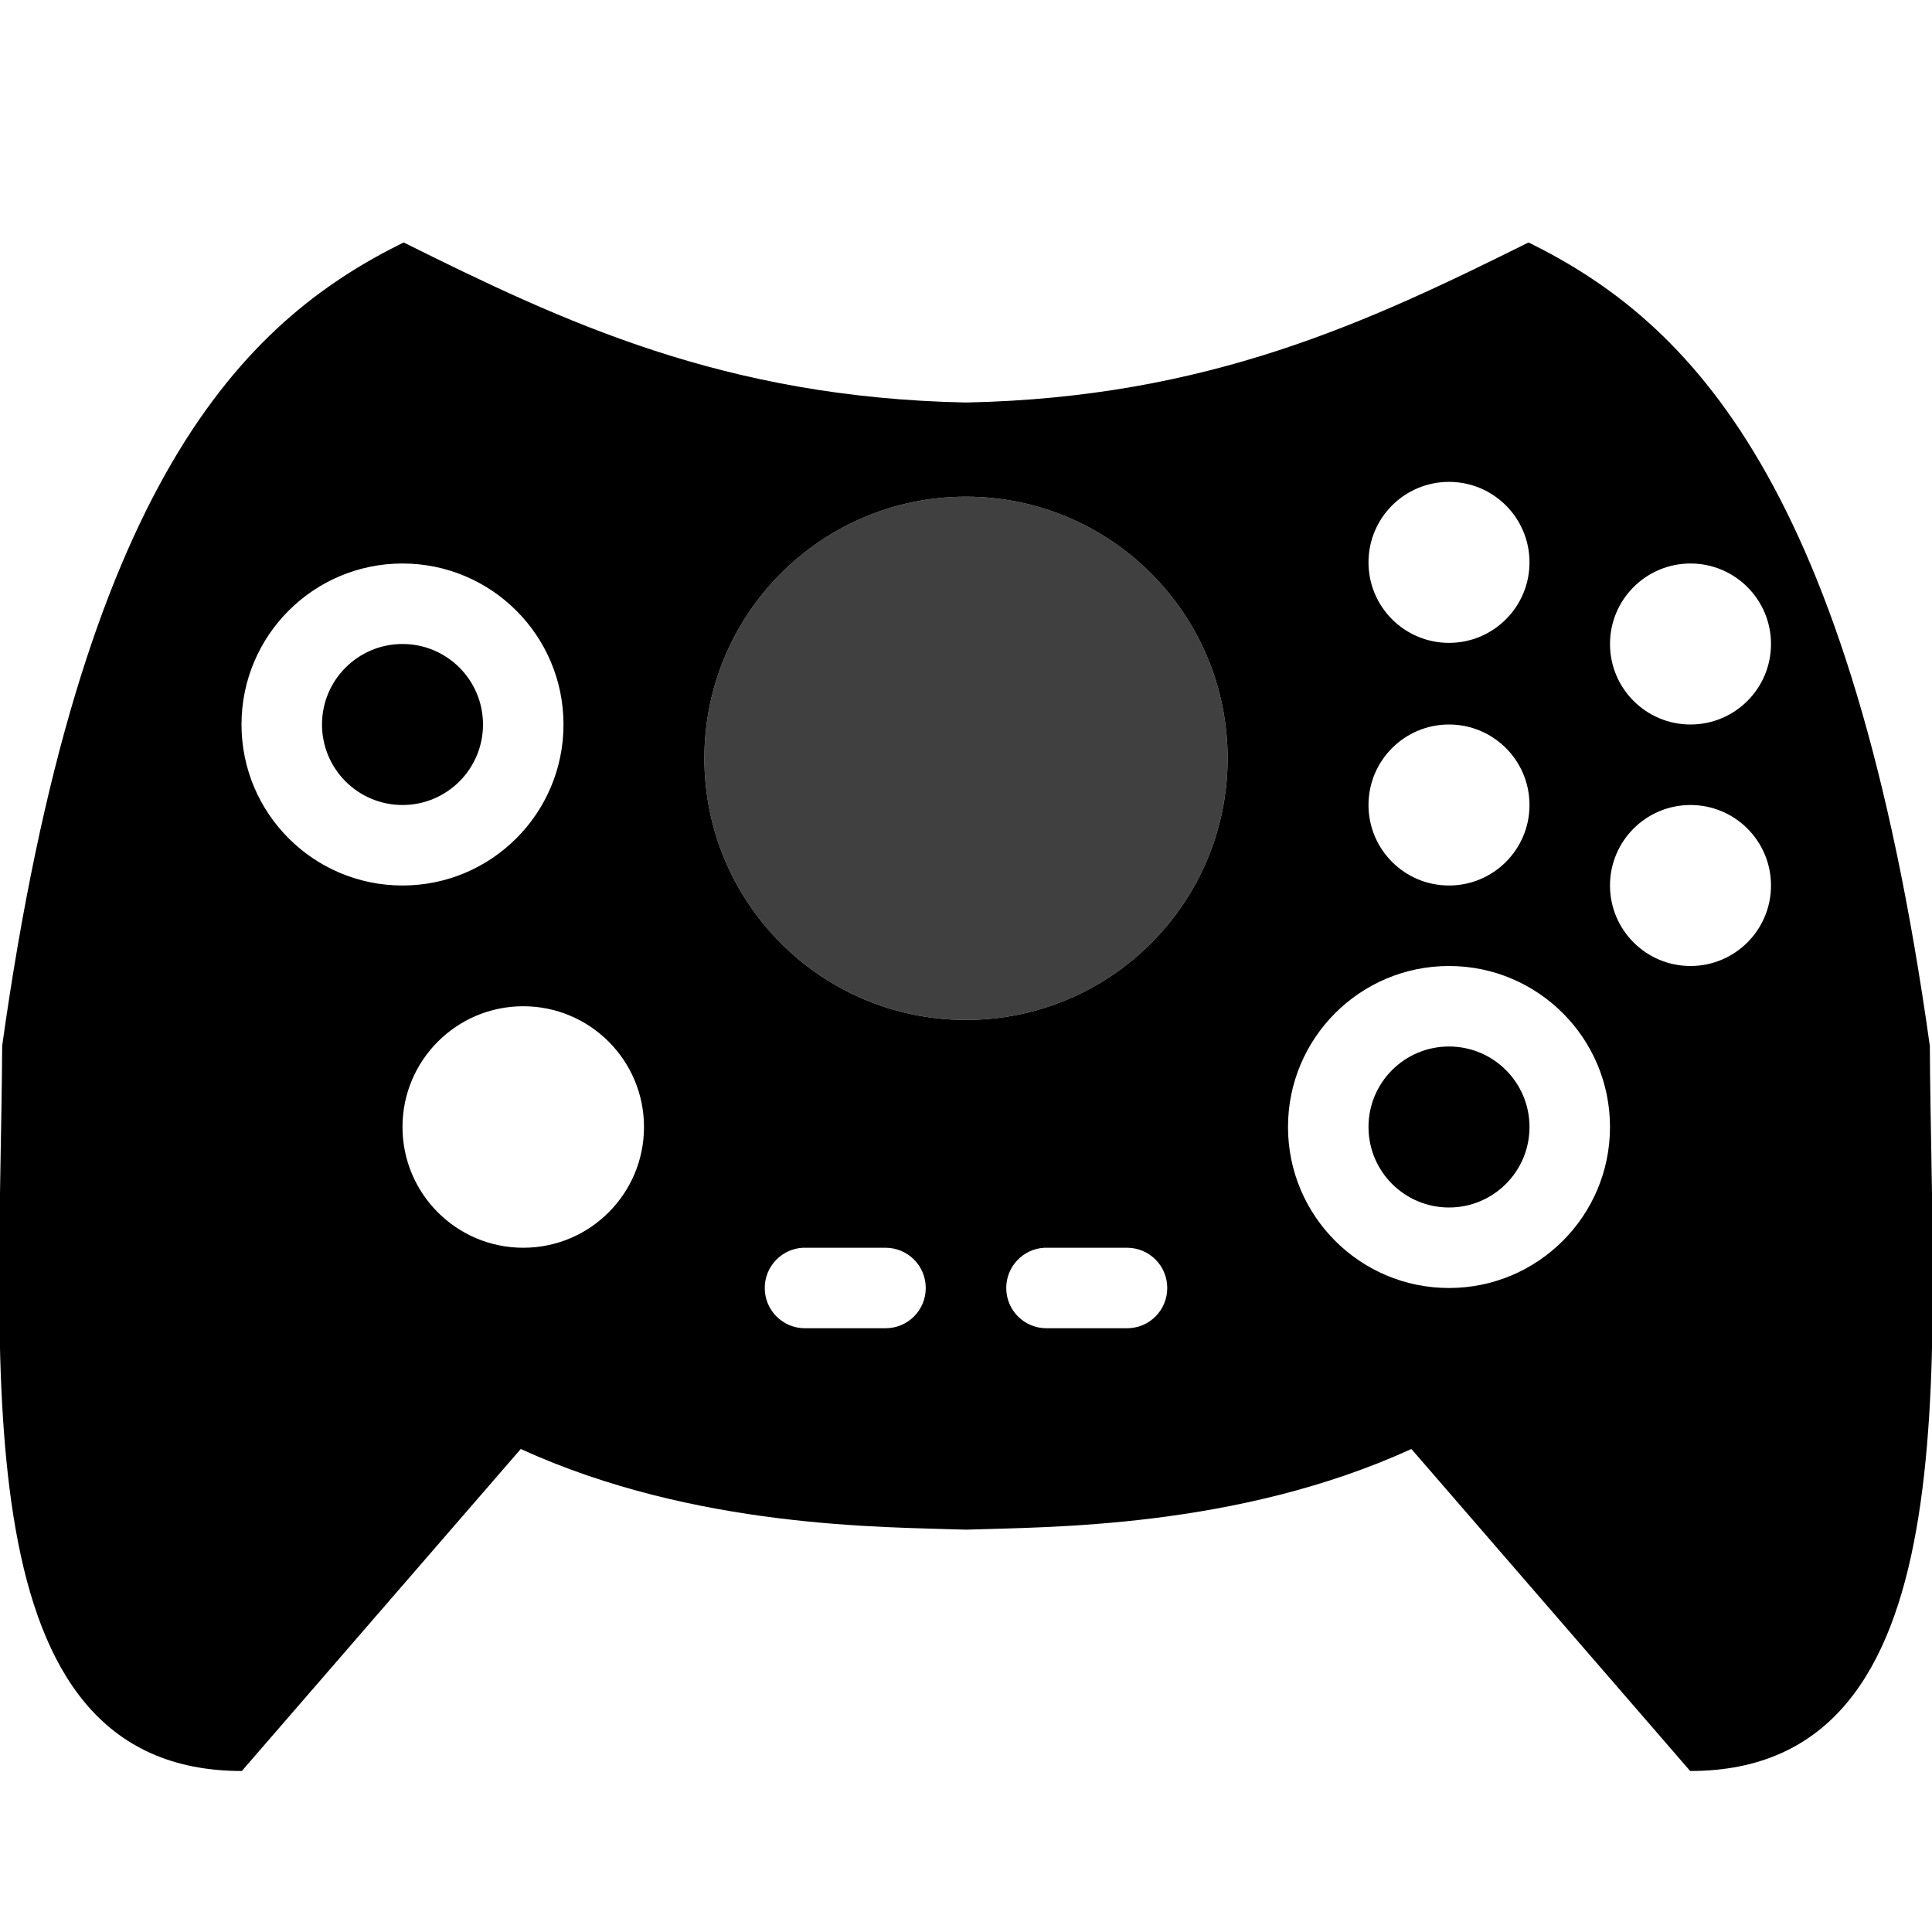
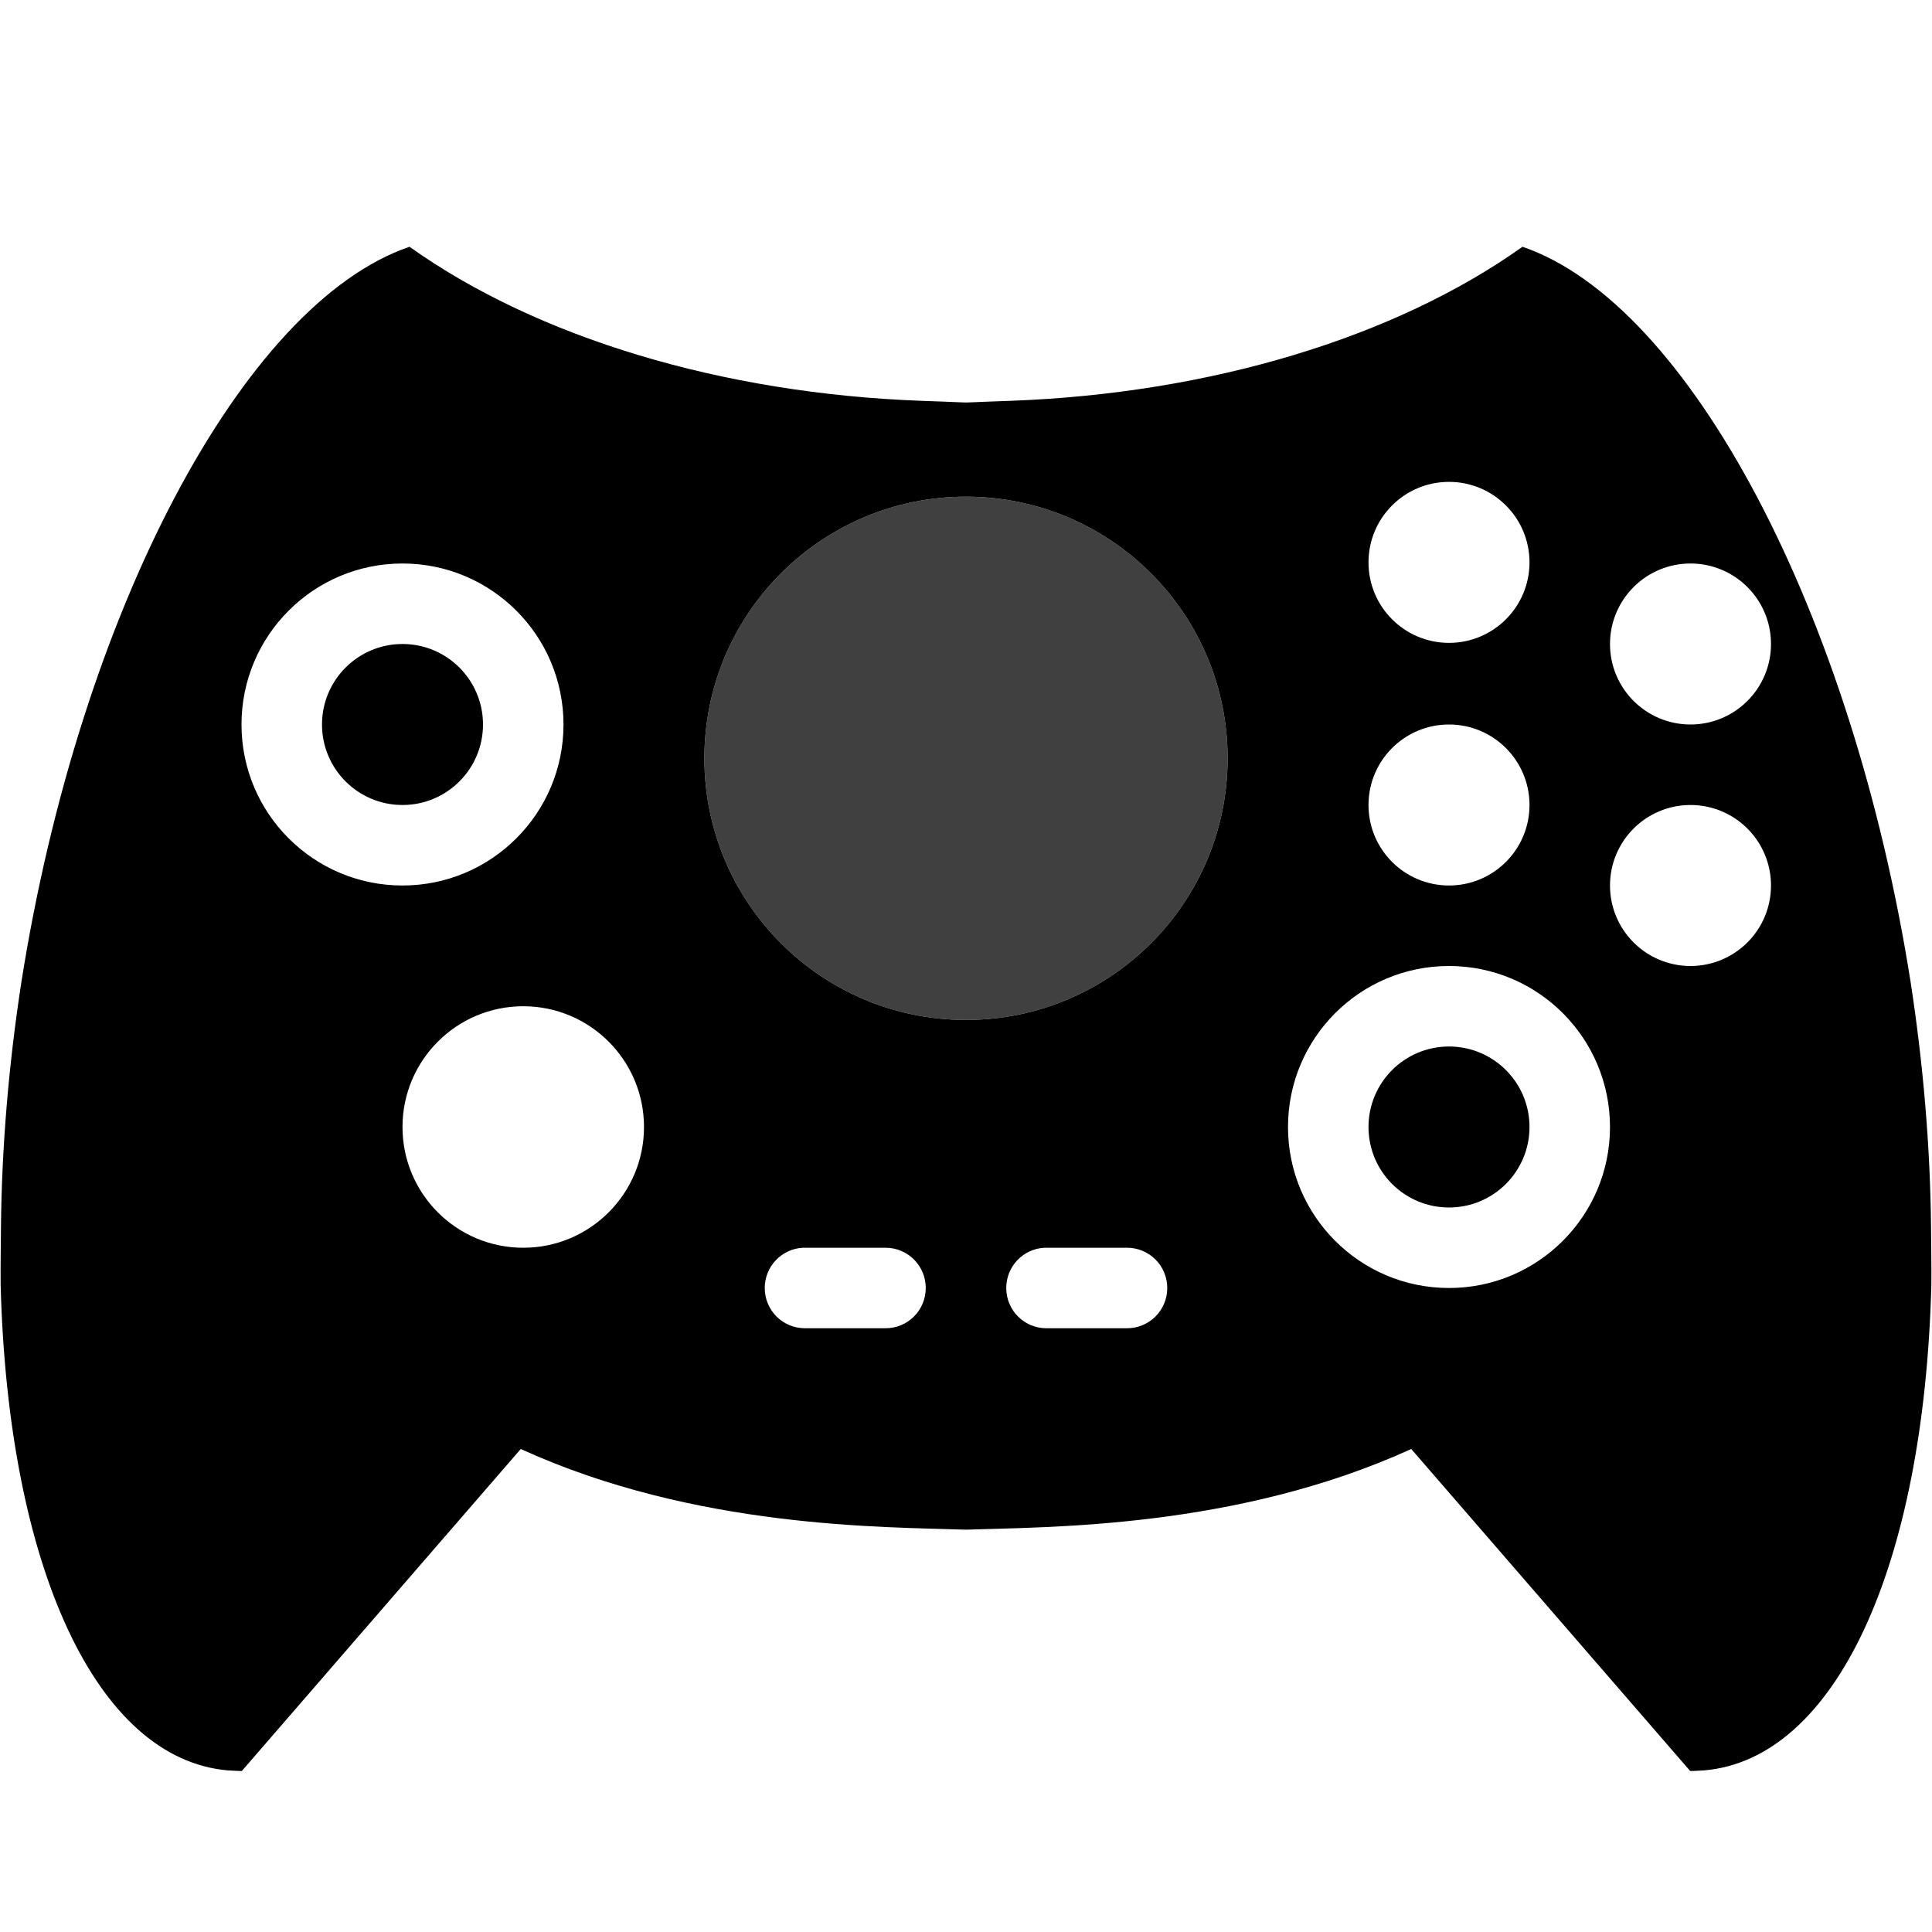
<svg xmlns="http://www.w3.org/2000/svg" height="24px" viewBox="0 0 24 24" width="24px">
-   <path d="M 5.014 3.012 C 3.004 4.001 1.004 6.001 0.027 12.992 C 0.004 17.001 -0.495 22 3.004 22 L 6.469 18 C 8.642 18.991 10.984 18.967 11.996 19.002 C 11.998 19.002 12.002 19.002 12.004 19.002 C 13.016 18.967 15.36 18.991 17.533 18 L 20.996 22 C 24.495 22 23.996 17.001 23.973 12.992 C 22.996 6.001 20.998 4.001 18.988 3.012 C 16.999 4 15.012 4.939 12.004 5 C 12.001 5 11.999 5 11.996 5 C 8.988 4.939 7.003 4 5.014 3.012 z M 18 5.986 A 1 1 0 0 1 19 6.986 A 1 1 0 0 1 18 7.986 A 1 1 0 0 1 17 6.986 A 1 1 0 0 1 18 5.986 z M 12 6.17 A 3.25 3.25 0 0 1 15.25 9.42 A 3.25 3.25 0 0 1 12 12.67 A 3.25 3.25 0 0 1 8.75 9.42 A 3.25 3.25 0 0 1 12 6.17 z M 5 7 A 2 2 0 0 1 7 9 A 2 2 0 0 1 5 11 A 2 2 0 0 1 3 9 A 2 2 0 0 1 5 7 z M 21 7 A 1 1 0 0 1 22 8 A 1 1 0 0 1 21 9 A 1 1 0 0 1 20 8 A 1 1 0 0 1 21 7 z M 5 8 A 1 1 0 0 0 4 9 A 1 1 0 0 0 5 10 A 1 1 0 0 0 6 9 A 1 1 0 0 0 5 8 z M 18 9 A 1 1 0 0 1 19 10 A 1 1 0 0 1 18 11 A 1 1 0 0 1 17 10 A 1 1 0 0 1 18 9 z M 21 10 A 1 1 0 0 1 22 11 A 1 1 0 0 1 21 12 A 1 1 0 0 1 20 11 A 1 1 0 0 1 21 10 z M 18 12 A 2 2 0 0 1 20 14 A 2 2 0 0 1 18 16 A 2 2 0 0 1 16 14 A 2 2 0 0 1 18 12 z M 6.5 12.5 A 1.5 1.5 0 0 1 8 14 A 1.5 1.5 0 0 1 6.5 15.5 A 1.5 1.5 0 0 1 5 14 A 1.5 1.5 0 0 1 6.5 12.5 z M 18 13 A 1 1 0 0 0 17 14 A 1 1 0 0 0 18 15 A 1 1 0 0 0 19 14 A 1 1 0 0 0 18 13 z M 9.975 15.5 C 9.983 15.5 9.991 15.5 10 15.5 L 11 15.5 C 11.277 15.5 11.5 15.723 11.5 16 C 11.5 16.277 11.277 16.5 11 16.5 L 10 16.5 C 9.723 16.5 9.5 16.277 9.5 16 C 9.5 15.732 9.71 15.513 9.975 15.5 z M 12.975 15.5 C 12.983 15.5 12.991 15.5 13 15.5 L 14 15.5 C 14.277 15.5 14.5 15.723 14.5 16 C 14.5 16.277 14.277 16.5 14 16.5 L 13 16.5 C 12.723 16.5 12.5 16.277 12.5 16 C 12.5 15.732 12.71 15.513 12.975 15.5 z " />
+   <path d="M 5.086 3.066 A 4.084 9.656 10.058 0 0 0.266 12.197 A 4.084 9.656 10.058 0 0 0.012 15.25 C 0.01 15.484 0.006 15.717 0.008 15.949 A 4.084 9.656 10.058 0 0 0.008 15.959 A 4.084 9.656 10.058 0 0 2.826 21.992 C 2.885 21.995 2.943 22 3.004 22 L 6.469 18 C 8.641 18.991 10.984 18.967 11.996 19.002 C 11.997 19.002 11.999 19.002 12 19.002 C 12.001 19.002 12.003 19.002 12.004 19.002 C 13.016 18.967 15.359 18.991 17.531 18 L 20.996 22 C 21.057 22 21.115 21.995 21.174 21.992 A 9.656 4.084 79.942 0 0 23.992 15.959 A 9.656 4.084 79.942 0 0 23.992 15.949 C 23.994 15.717 23.99 15.484 23.988 15.25 A 9.656 4.084 79.942 0 0 23.734 12.197 A 9.656 4.084 79.942 0 0 18.914 3.066 L 18.912 3.066 C 17.328 4.194 15.031 4.888 12.557 4.979 C 12.456 4.983 12.355 4.987 12.254 4.99 C 12.17 4.993 12.089 4.998 12.004 5 L 12 5 L 11.996 5 C 11.911 4.998 11.83 4.993 11.746 4.99 C 11.645 4.987 11.544 4.983 11.443 4.979 C 8.969 4.888 6.672 4.194 5.088 3.066 L 5.086 3.066 z M 18 5.986 A 1 1 0 0 1 19 6.986 A 1 1 0 0 1 18 7.986 A 1 1 0 0 1 17 6.986 A 1 1 0 0 1 18 5.986 z M 12 6.17 A 3.25 3.25 0 0 1 15.25 9.42 A 3.25 3.25 0 0 1 12 12.67 A 3.25 3.25 0 0 1 8.75 9.42 A 3.25 3.25 0 0 1 12 6.17 z M 5 7 A 2 2 0 0 1 7 9 A 2 2 0 0 1 5 11 A 2 2 0 0 1 3 9 A 2 2 0 0 1 5 7 z M 21 7 A 1 1 0 0 1 22 8 A 1 1 0 0 1 21 9 A 1 1 0 0 1 20 8 A 1 1 0 0 1 21 7 z M 5 8 A 1 1 0 0 0 4 9 A 1 1 0 0 0 5 10 A 1 1 0 0 0 6 9 A 1 1 0 0 0 5 8 z M 18 9 A 1 1 0 0 1 19 10 A 1 1 0 0 1 18 11 A 1 1 0 0 1 17 10 A 1 1 0 0 1 18 9 z M 21 10 A 1 1 0 0 1 22 11 A 1 1 0 0 1 21 12 A 1 1 0 0 1 20 11 A 1 1 0 0 1 21 10 z M 18 12 A 2 2 0 0 1 20 14 A 2 2 0 0 1 18 16 A 2 2 0 0 1 16 14 A 2 2 0 0 1 18 12 z M 6.5 12.5 A 1.5 1.5 0 0 1 8 14 A 1.5 1.5 0 0 1 6.5 15.5 A 1.5 1.5 0 0 1 5 14 A 1.5 1.5 0 0 1 6.5 12.5 z M 18 13 A 1 1 0 0 0 17 14 A 1 1 0 0 0 18 15 A 1 1 0 0 0 19 14 A 1 1 0 0 0 18 13 z M 9.975 15.5 C 9.983 15.5 9.991 15.5 10 15.5 L 11 15.5 C 11.277 15.5 11.5 15.723 11.5 16 C 11.5 16.277 11.277 16.5 11 16.5 L 10 16.5 C 9.723 16.5 9.5 16.277 9.5 16 C 9.5 15.732 9.71 15.513 9.975 15.5 z M 12.975 15.5 C 12.983 15.5 12.991 15.5 13 15.5 L 14 15.5 C 14.277 15.5 14.5 15.723 14.5 16 C 14.5 16.277 14.277 16.5 14 16.5 L 13 16.5 C 12.723 16.5 12.5 16.277 12.5 16 C 12.5 15.732 12.71 15.513 12.975 15.5 z " />
  <path d="M 15.25,9.42 A 3.25,3.25 0 0 1 12,12.67 3.25,3.25 0 0 1 8.75,9.42 a 3.25,3.25 0 0 1 3.25,-3.25 3.25,3.25 0 0 1 3.25,3.25 z" fill-opacity="0.75" />
</svg>
